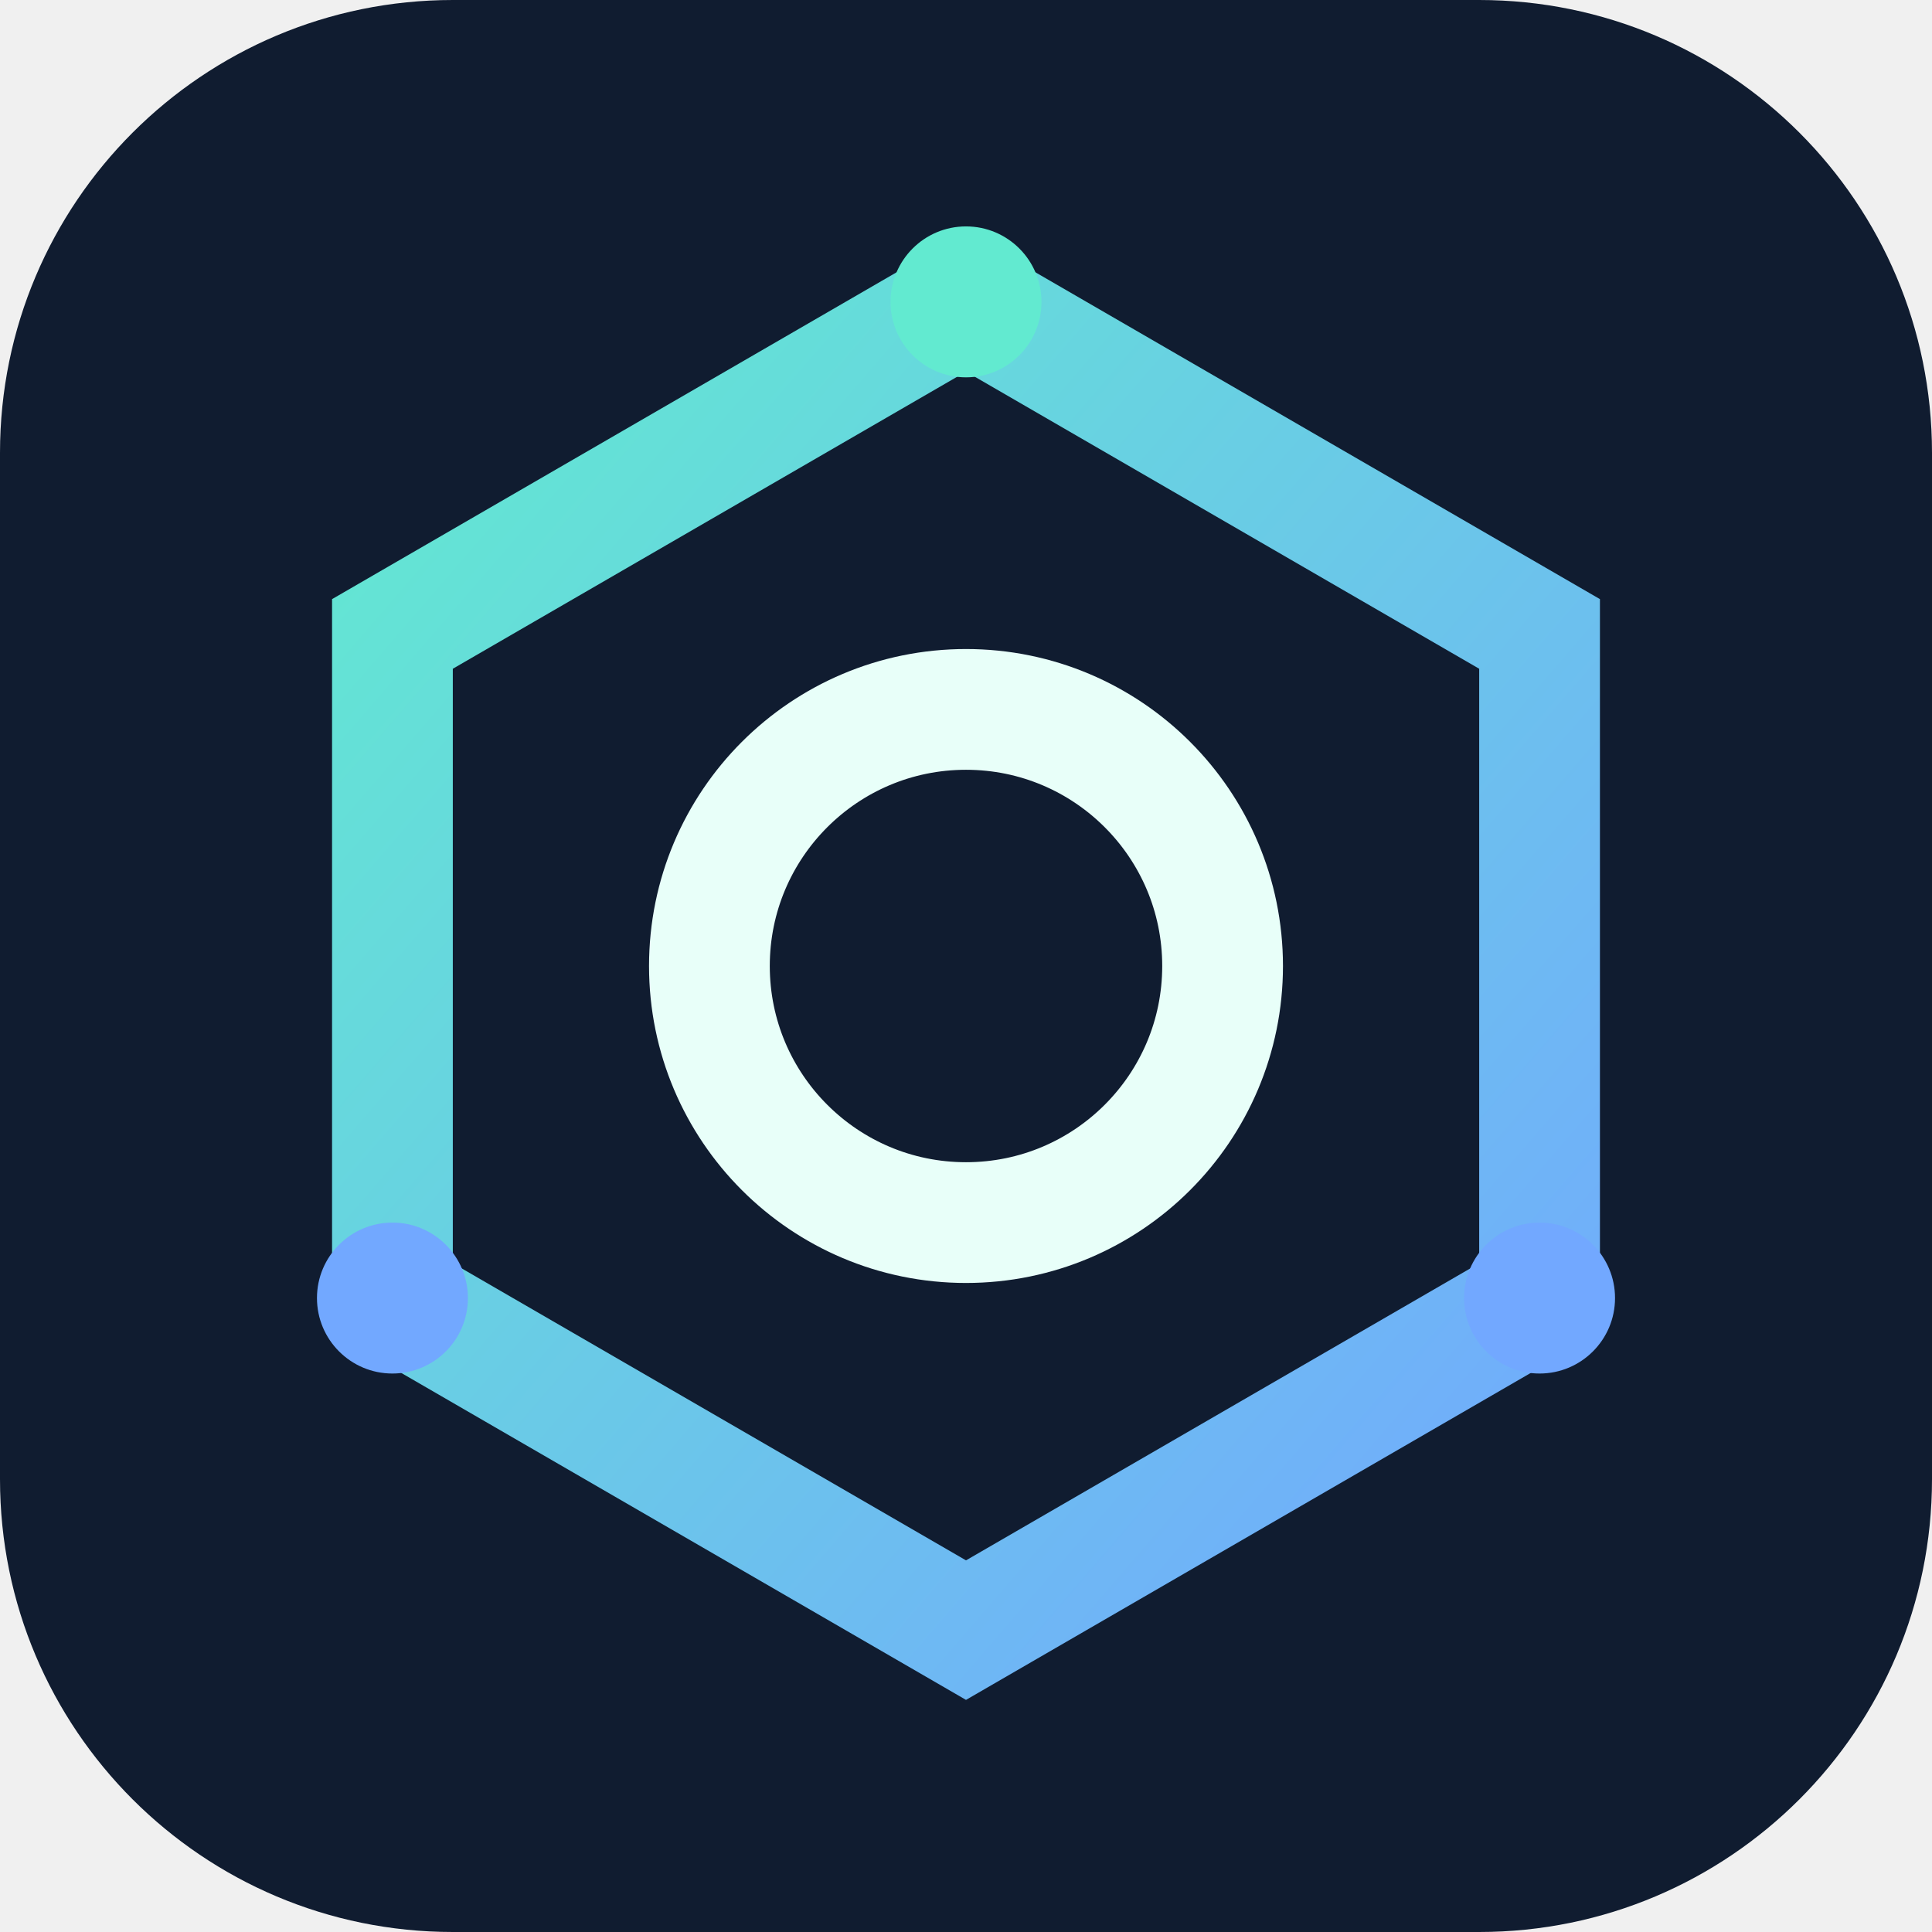
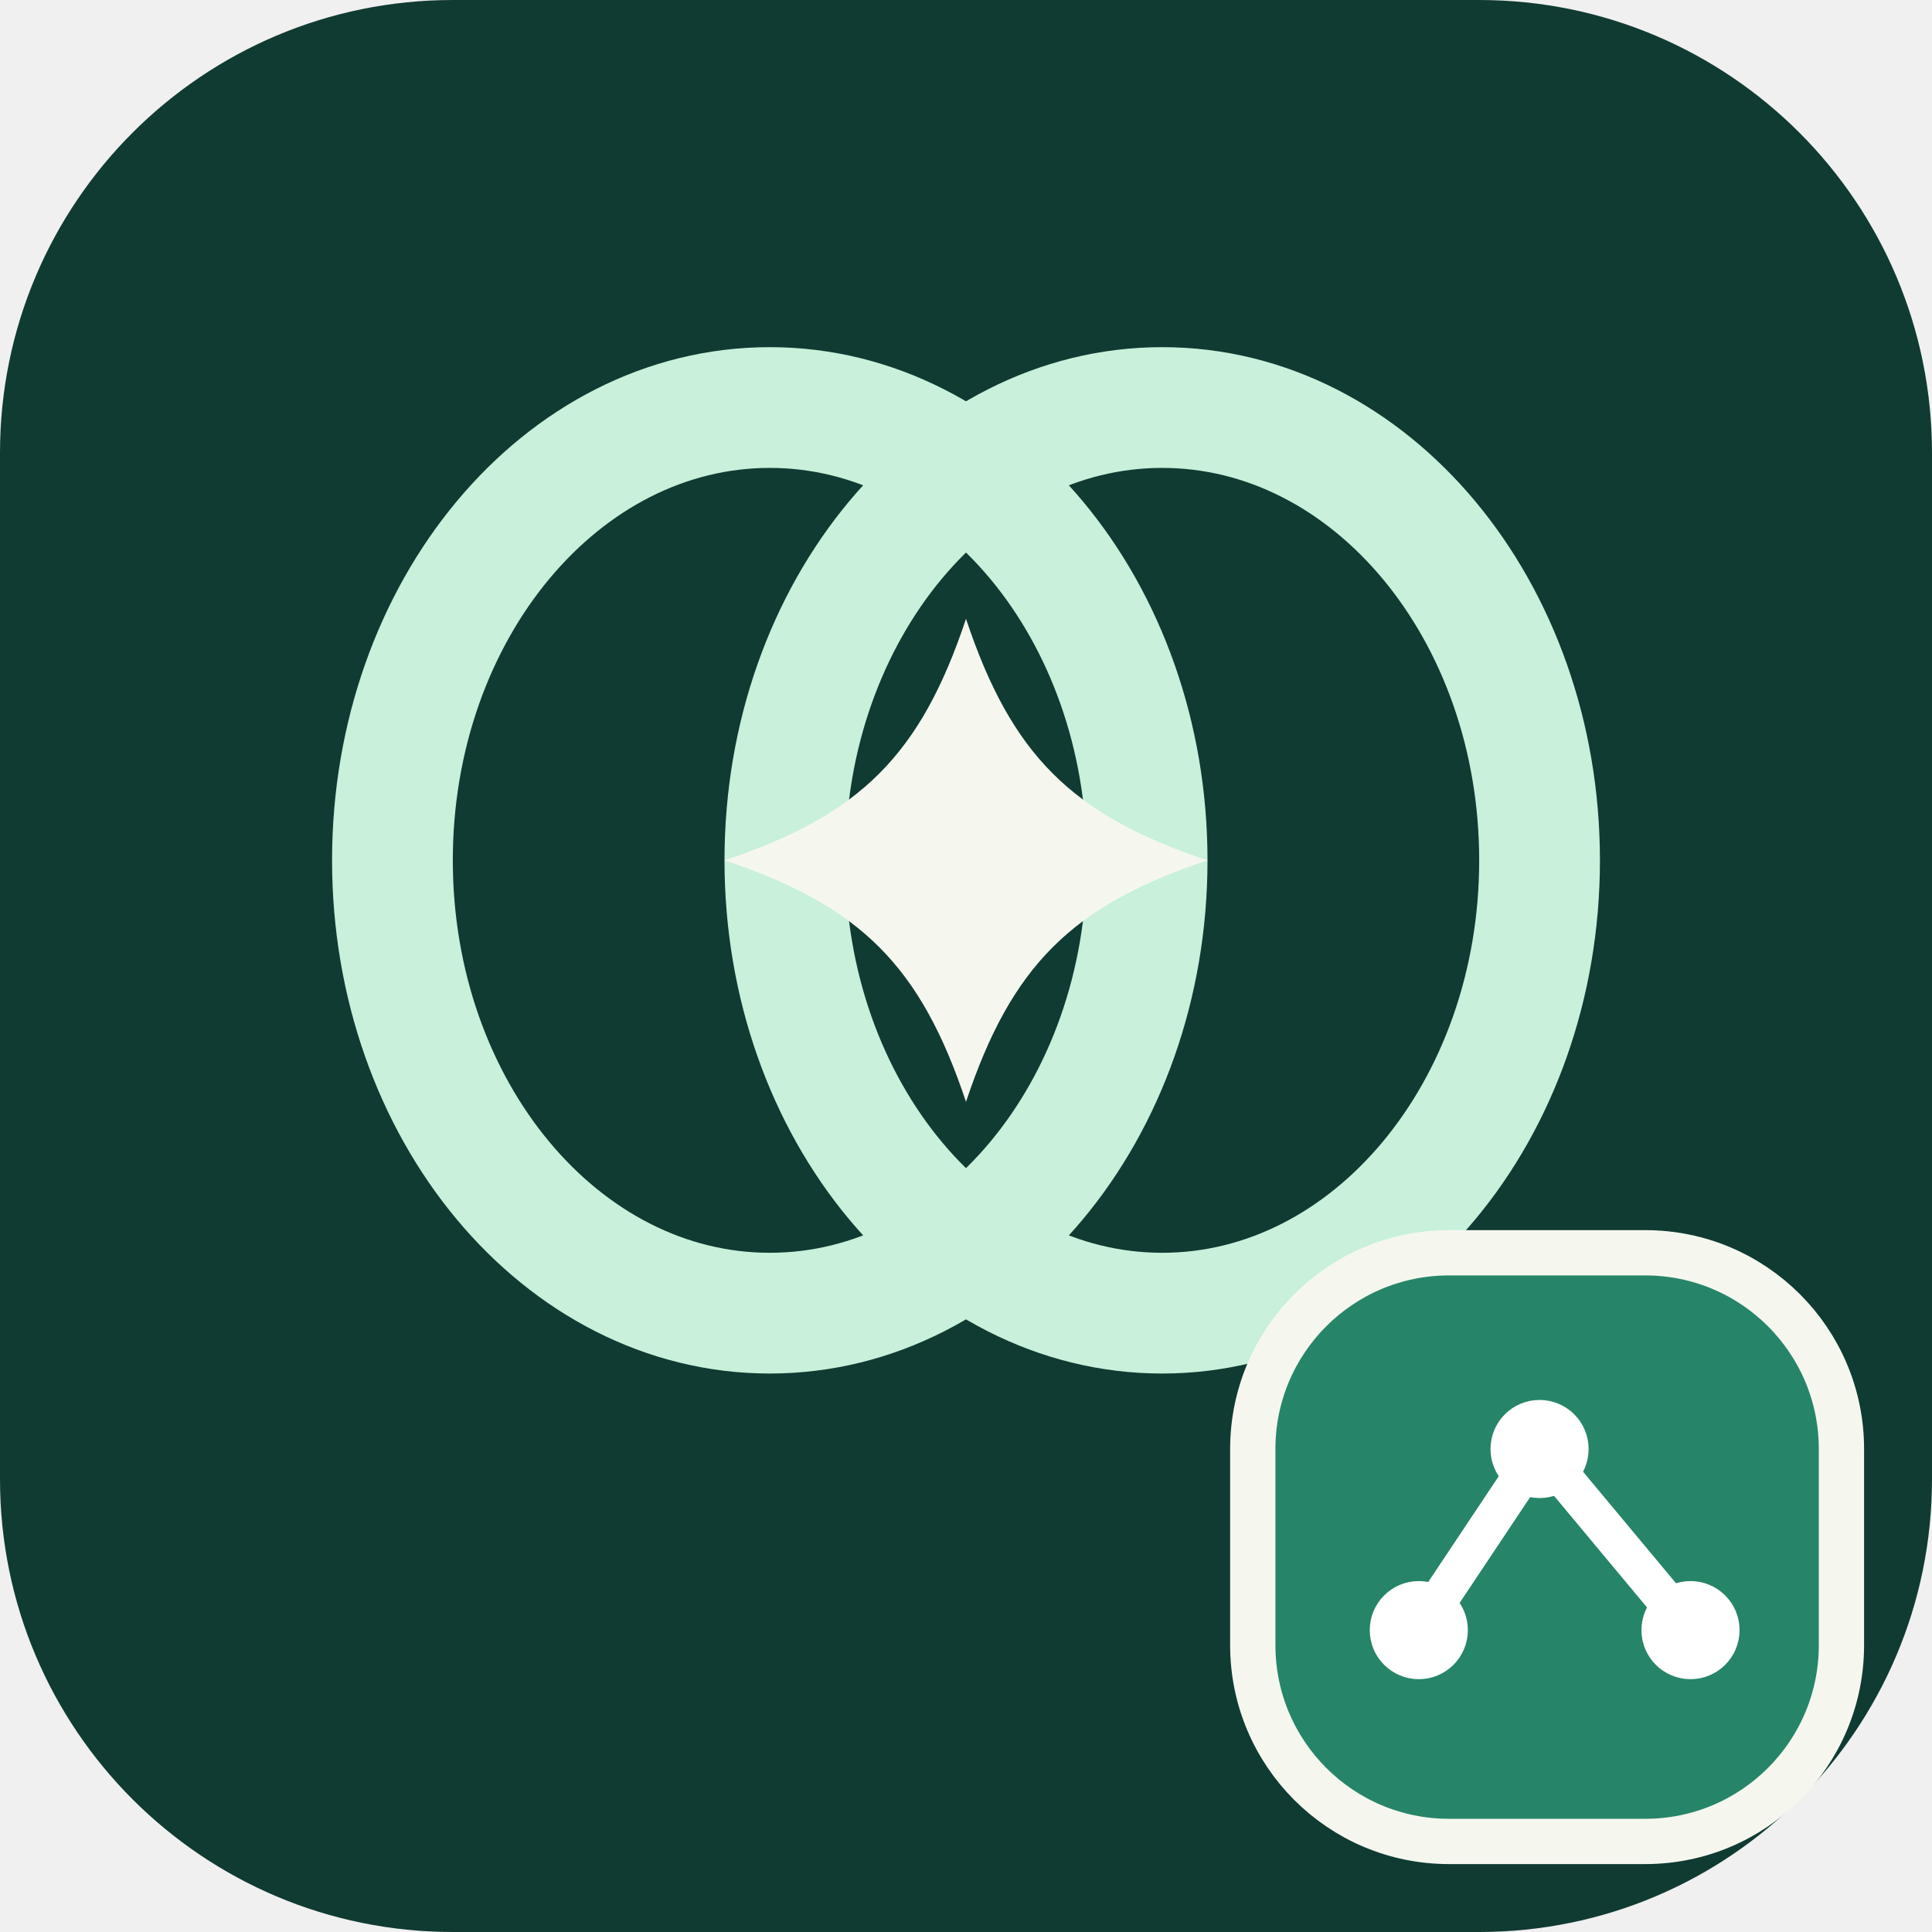
- <svg xmlns="http://www.w3.org/2000/svg" viewBox="0 0 128 128" role="img" aria-labelledby="title">
-   <defs>
-     <linearGradient id="g" x2="1" y2="1">
-       <stop stop-color="#62ead0" />
-       <stop offset="1" stop-color="#72a8ff" />
-     </linearGradient>
-   </defs>
-   <rect width="128" height="128" rx="30" fill="#101c30" />
-   <path d="M64 20 102 42v44l-38 22-38-22V42z" fill="none" stroke="url(#g)" stroke-width="8" />
-   <circle cx="64" cy="64" r="17" fill="none" stroke="#e8fff9" stroke-width="8" />
-   <circle cx="64" cy="20" r="5" fill="#62ead0" />
-   <circle cx="102" cy="86" r="5" fill="#72a8ff" />
-   <circle cx="26" cy="86" r="5" fill="#72a8ff" />
+ <svg xmlns="http://www.w3.org/2000/svg" viewBox="0 0 128 128" role="img" aria-labelledby="title desc">
+   <rect width="128" height="128" rx="30" fill="#103b32" />
+   <g fill="none" stroke="#c8f0da" stroke-width="8">
+     <ellipse cx="51" cy="57" rx="25" ry="30" />
+     <ellipse cx="77" cy="57" rx="25" ry="30" />
+   </g>
+   <path d="M64 41c3 9 7 13 16 16-9 3-13 7-16 16-3-9-7-13-16-16 9-3 13-7 16-16Z" fill="#f5f7ef" />
+   <rect x="83" y="83" width="39" height="39" rx="13" fill="#268568" stroke="#f5f7ef" stroke-width="3" />
+   <g stroke="#fff" stroke-width="2.5" fill="#fff">
+     <path d="m94 108 8-12 10 12" fill="none" />
+     <circle cx="94" cy="108" r="2" />
+     <circle cx="102" cy="96" r="2" />
+     <circle cx="112" cy="108" r="2" />
+   </g>
</svg>
